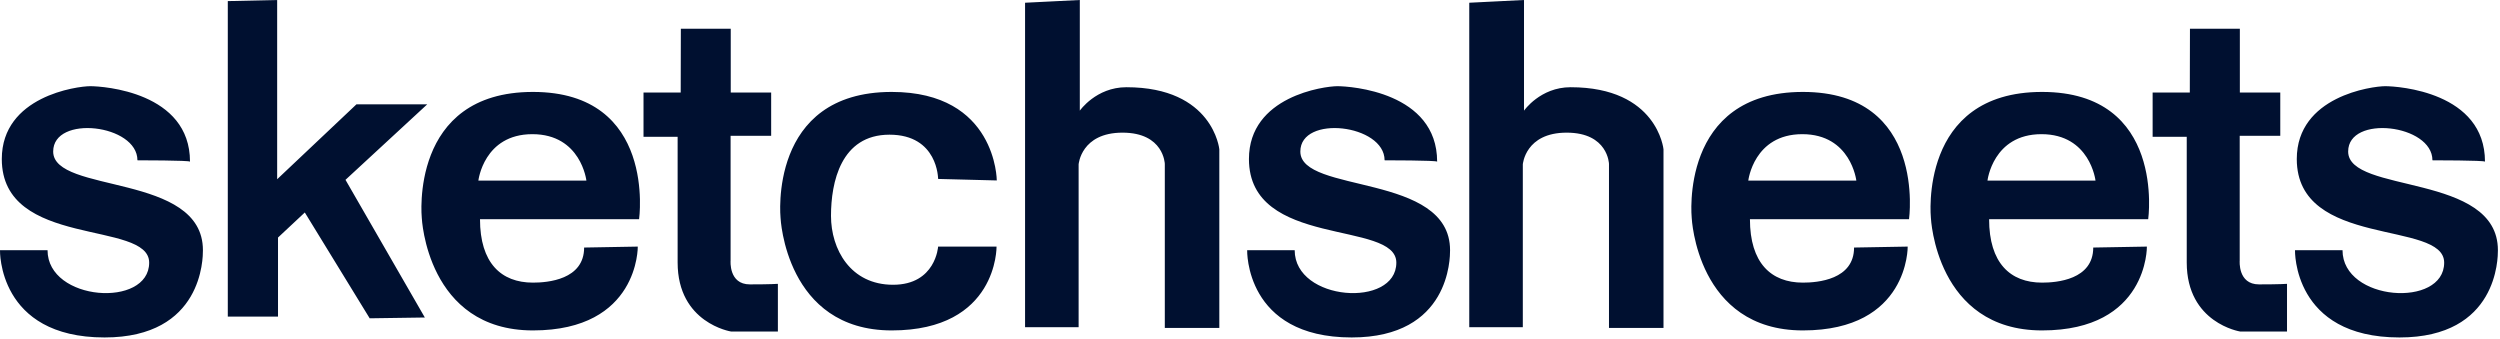
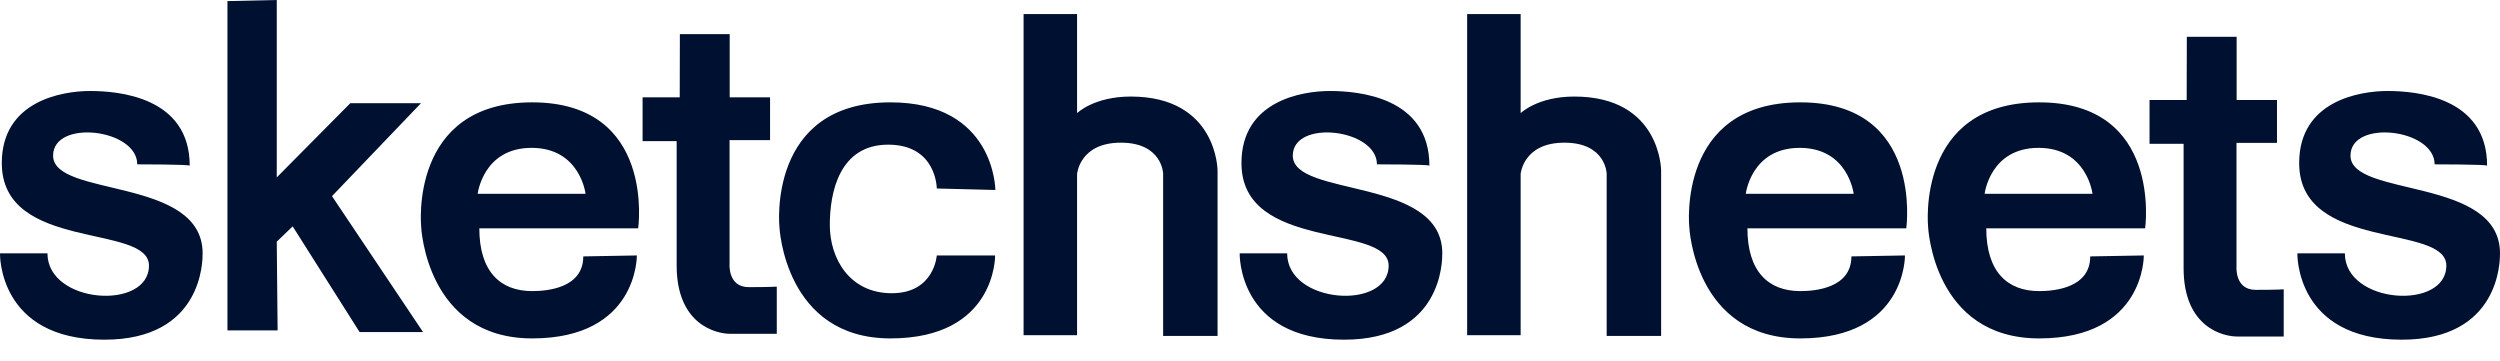
- <svg xmlns="http://www.w3.org/2000/svg" width="118px" height="16px" viewBox="0 0 118 16" version="1.1">
+ <svg xmlns="http://www.w3.org/2000/svg" width="118px" height="17px" viewBox="0 0 118 17" version="1.1">
  <defs />
  <g id="Page-1" stroke="none" stroke-width="1" fill="none" fill-rule="evenodd">
-     <g id="Group" fill="#001030">
-       <path d="M8.968,7.631 C8.968,4.343 4.874,4.068 4.26,4.068 C3.645,4.068 0.085,4.542 0.085,7.506 C0.085,11.747 7.041,10.372 7.041,12.396 C7.041,14.551 2.244,14.228 2.244,11.81 C2.244,11.81 0,11.81 0,11.81 C0,11.81 -0.112,15.928 4.934,15.928 C9.578,15.928 9.578,12.166 9.578,11.81 C9.578,8.143 2.51,9.16 2.51,7.152 C2.51,5.401 6.487,5.866 6.487,7.566 C6.487,7.566 8.968,7.566 8.968,7.631 L8.968,7.631 Z M10.752,0.052 L10.752,14.944 L13.122,14.944 L13.122,11.212 L14.387,10.029 L17.449,15.024 L20.052,14.986 L16.307,8.488 L20.167,4.923 L16.826,4.923 L13.082,8.46 L13.082,0 L10.752,0.052 L10.752,0.052 Z M27.571,11.684 C27.571,13.205 25.843,13.34 25.155,13.34 C23.646,13.34 22.656,12.406 22.656,10.345 C22.656,10.345 30.165,10.345 30.165,10.345 C30.165,10.345 31.005,4.339 25.155,4.339 C19.305,4.339 19.908,10.283 19.908,10.283 C19.908,10.283 20.145,15.596 25.155,15.596 C30.165,15.596 30.103,11.639 30.103,11.639 C30.103,11.639 27.571,11.684 27.571,11.684 L27.571,11.684 Z M22.579,8.525 L27.678,8.525 C27.678,8.525 27.425,6.333 25.128,6.333 C22.832,6.333 22.579,8.525 22.579,8.525 L22.579,8.525 Z M32.136,1.356 L34.491,1.356 L34.491,4.369 L36.399,4.369 L36.399,6.411 L34.484,6.411 L34.484,12.298 C34.484,12.298 34.387,13.423 35.393,13.423 C36.399,13.423 36.716,13.397 36.716,13.397 L36.716,15.647 L34.503,15.647 C34.503,15.647 31.984,15.251 31.984,12.39 C31.984,9.528 31.984,6.458 31.984,6.458 L30.374,6.458 L30.374,4.369 L32.129,4.369 L32.136,1.356 L32.136,1.356 Z M47.048,8.517 C47.048,8.517 47.037,4.339 42.089,4.339 C36.239,4.339 36.842,10.283 36.842,10.283 C36.842,10.283 37.079,15.596 42.089,15.596 C47.099,15.596 47.037,11.639 47.037,11.639 L44.279,11.639 C44.279,11.639 44.167,13.441 42.153,13.441 C40.14,13.441 39.223,11.766 39.223,10.187 C39.223,8.608 39.687,6.357 41.983,6.357 C44.278,6.357 44.279,8.446 44.279,8.446 L47.048,8.517 L47.048,8.517 Z M48.383,0.129 L48.383,15.443 L50.911,15.443 L50.911,7.757 C50.911,7.757 51.024,6.261 52.982,6.261 C54.939,6.261 54.979,7.735 54.979,7.735 L54.979,15.477 L57.552,15.477 L57.552,7.046 C57.552,7.046 57.265,4.117 53.164,4.117 C51.734,4.117 50.967,5.223 50.967,5.223 L50.967,0 L48.383,0.129 L48.383,0.129 Z M67.833,7.631 C67.833,4.343 63.74,4.068 63.125,4.068 C62.511,4.068 58.95,4.542 58.95,7.506 C58.95,11.747 65.907,10.372 65.907,12.396 C65.907,14.551 61.109,14.228 61.109,11.81 C61.109,11.81 58.866,11.81 58.866,11.81 C58.866,11.81 58.754,15.928 63.799,15.928 C68.443,15.928 68.443,12.166 68.443,11.81 C68.443,8.143 61.376,9.16 61.376,7.152 C61.376,5.401 65.353,5.866 65.353,7.566 C65.353,7.566 67.833,7.566 67.833,7.631 L67.833,7.631 Z M69.349,0.129 L69.349,15.443 L71.877,15.443 L71.877,7.757 C71.877,7.757 71.99,6.261 73.947,6.261 C75.905,6.261 75.944,7.735 75.944,7.735 L75.944,15.477 L78.517,15.477 L78.517,7.046 C78.517,7.046 78.231,4.117 74.13,4.117 C72.7,4.117 71.933,5.223 71.933,5.223 L71.933,0 L69.349,0.129 L69.349,0.129 Z M87.512,11.684 C87.512,13.205 85.784,13.34 85.096,13.34 C83.587,13.34 82.597,12.406 82.597,10.345 C82.597,10.345 90.106,10.345 90.106,10.345 C90.106,10.345 90.946,4.339 85.096,4.339 C79.246,4.339 79.849,10.283 79.849,10.283 C79.849,10.283 80.086,15.596 85.096,15.596 C90.106,15.596 90.043,11.639 90.043,11.639 C90.043,11.639 87.512,11.684 87.512,11.684 L87.512,11.684 Z M82.519,8.525 L87.619,8.525 C87.619,8.525 87.365,6.333 85.069,6.333 C82.773,6.333 82.519,8.525 82.519,8.525 L82.519,8.525 Z M98.801,11.684 C98.801,13.205 97.073,13.34 96.385,13.34 C94.876,13.34 93.886,12.406 93.886,10.345 C93.886,10.345 101.395,10.345 101.395,10.345 C101.395,10.345 102.235,4.339 96.385,4.339 C90.535,4.339 91.138,10.283 91.138,10.283 C91.138,10.283 91.375,15.596 96.385,15.596 C101.395,15.596 101.333,11.639 101.333,11.639 C101.333,11.639 98.801,11.684 98.801,11.684 L98.801,11.684 Z M93.809,8.525 L98.908,8.525 C98.908,8.525 98.655,6.333 96.358,6.333 C94.062,6.333 93.809,8.525 93.809,8.525 L93.809,8.525 Z M103.366,1.356 L105.721,1.356 L105.721,4.369 L107.629,4.369 L107.629,6.411 L105.714,6.411 L105.714,12.298 C105.714,12.298 105.617,13.423 106.623,13.423 C107.629,13.423 107.947,13.397 107.947,13.397 L107.947,15.647 L105.733,15.647 C105.733,15.647 103.214,15.251 103.214,12.39 C103.214,9.528 103.214,6.458 103.214,6.458 L101.604,6.458 L101.604,4.369 L103.359,4.369 L103.366,1.356 L103.366,1.356 Z M117.291,7.631 C117.291,4.343 113.197,4.068 112.583,4.068 C111.969,4.068 108.408,4.542 108.408,7.506 C108.408,11.747 115.365,10.372 115.365,12.396 C115.365,14.551 110.567,14.228 110.567,11.81 C110.567,11.81 108.324,11.81 108.324,11.81 C108.324,11.81 108.212,15.928 113.257,15.928 C117.901,15.928 117.901,12.166 117.901,11.81 C117.901,8.143 110.833,9.16 110.833,7.152 C110.833,5.401 114.811,5.866 114.811,7.566 C114.811,7.566 117.291,7.566 117.291,7.631 L117.291,7.631 Z" id="Path-304" />
+     <g id="Desktop-HD" transform="translate(-434, -110)" fill="#001030">
+       <g id="Group" transform="translate(434, 110)">
+         <path d="M8.955,7.821 C8.955,4.566 5.574,4.295 4.253,4.295 C2.933,4.295 0.085,4.764 0.085,7.697 C0.085,11.895 7.031,10.534 7.031,12.537 C7.031,14.671 2.24,14.351 2.24,11.958 C2.24,11.958 0,11.958 0,11.958 C0,11.958 -0.112,16.033 4.927,16.033 C9.564,16.033 9.564,12.309 9.564,11.958 C9.564,8.328 2.506,9.334 2.506,7.347 C2.506,5.614 6.478,6.075 6.478,7.757 C6.478,7.757 8.955,7.757 8.955,7.821 L8.955,7.821 Z M10.736,0.052 L10.736,15.596 L13.103,15.596 L13.063,11.407 L13.814,10.684 L16.974,15.675 L19.969,15.675 L15.67,9.258 L19.87,4.872 L16.533,4.872 L13.063,8.374 L13.063,0 L10.736,0.052 L10.736,0.052 Z M27.531,12.102 C27.531,13.606 25.806,13.74 25.119,13.74 C23.612,13.74 22.624,12.816 22.624,10.776 C22.624,10.776 30.122,10.776 30.122,10.776 C30.122,10.776 30.961,4.831 25.119,4.831 C19.277,4.831 19.88,10.714 19.88,10.714 C19.88,10.714 20.116,15.973 25.119,15.973 C30.122,15.973 30.059,12.057 30.059,12.057 C30.059,12.057 27.531,12.102 27.531,12.102 L27.531,12.102 Z M22.546,9.148 L27.638,9.148 C27.638,9.148 27.385,6.979 25.092,6.979 C22.799,6.979 22.546,9.148 22.546,9.148 L22.546,9.148 Z M32.09,1.61 L34.441,1.61 L34.441,4.593 L36.347,4.593 L36.347,6.614 L34.435,6.614 L34.435,12.441 C34.435,12.441 34.338,13.553 35.342,13.553 C36.347,13.553 36.664,13.529 36.664,13.529 L36.664,15.755 L34.453,15.755 C33.856,15.755 31.938,15.364 31.938,12.531 C31.938,9.699 31.938,6.66 31.938,6.66 L30.33,6.66 L30.33,4.593 L32.083,4.593 L32.09,1.61 L32.09,1.61 Z M46.981,8.967 C46.981,8.967 46.969,4.831 42.029,4.831 C36.187,4.831 36.789,10.714 36.789,10.714 C36.789,10.714 37.026,15.973 42.029,15.973 C47.031,15.973 46.969,12.057 46.969,12.057 L44.216,12.057 C44.216,12.057 44.103,13.84 42.093,13.84 C40.082,13.84 39.167,12.182 39.167,10.619 C39.167,9.056 39.63,6.828 41.922,6.828 C44.215,6.828 44.216,8.897 44.216,8.897 L46.981,8.967 L46.981,8.967 Z M48.313,0.665 L48.313,15.821 L50.838,15.821 L50.838,8.214 C50.838,8.214 50.951,6.734 52.906,6.734 C54.86,6.734 54.9,8.192 54.9,8.192 L54.9,15.855 L57.469,15.855 L57.469,8.052 C57.469,8.052 57.465,4.557 53.37,4.557 C51.637,4.557 50.838,5.34 50.838,5.34 L50.838,0.665 L48.313,0.665 L48.313,0.665 Z M67.468,7.821 C67.468,4.566 64.087,4.295 62.766,4.295 C61.446,4.295 58.597,4.764 58.597,7.697 C58.597,11.895 65.544,10.534 65.544,12.537 C65.544,14.671 60.753,14.351 60.753,11.958 C60.753,11.958 58.513,11.958 58.513,11.958 C58.513,11.958 58.401,16.033 63.439,16.033 C68.076,16.033 68.076,12.309 68.076,11.958 C68.076,8.328 61.019,9.334 61.019,7.347 C61.019,5.614 64.991,6.075 64.991,7.757 C64.991,7.757 67.468,7.757 67.468,7.821 L67.468,7.821 Z M69.249,0.665 L69.249,15.821 L71.774,15.821 L71.774,8.214 C71.774,8.214 71.887,6.734 73.841,6.734 C75.796,6.734 75.835,8.192 75.835,8.192 L75.835,15.855 L78.405,15.855 L78.405,8.052 C78.405,8.052 78.401,4.557 74.306,4.557 C72.572,4.557 71.774,5.34 71.774,5.34 L71.774,0.665 L69.249,0.665 L69.249,0.665 Z M87.386,12.102 C87.386,13.606 85.66,13.74 84.974,13.74 C83.467,13.74 82.478,12.816 82.478,10.776 C82.478,10.776 89.976,10.776 89.976,10.776 C89.976,10.776 90.815,4.831 84.974,4.831 C79.132,4.831 79.734,10.714 79.734,10.714 C79.734,10.714 79.971,15.973 84.974,15.973 C89.976,15.973 89.914,12.057 89.914,12.057 C89.914,12.057 87.386,12.102 87.386,12.102 L87.386,12.102 Z M82.401,9.148 L87.493,9.148 C87.493,9.148 87.24,6.979 84.947,6.979 C82.654,6.979 82.401,9.148 82.401,9.148 L82.401,9.148 Z M98.659,12.102 C98.659,13.606 96.934,13.74 96.247,13.74 C94.74,13.74 93.752,12.816 93.752,10.776 C93.752,10.776 101.25,10.776 101.25,10.776 C101.25,10.776 102.088,4.831 96.247,4.831 C90.405,4.831 91.007,10.714 91.007,10.714 C91.007,10.714 91.244,15.973 96.247,15.973 C101.25,15.973 101.187,12.057 101.187,12.057 C101.187,12.057 98.659,12.102 98.659,12.102 L98.659,12.102 Z M93.674,9.148 L98.766,9.148 C98.766,9.148 98.513,6.979 96.22,6.979 C93.927,6.979 93.674,9.148 93.674,9.148 L93.674,9.148 Z M103.218,1.738 L105.569,1.738 L105.569,4.721 L107.474,4.721 L107.474,6.742 L105.563,6.742 L105.563,12.569 C105.563,12.569 105.465,13.681 106.47,13.681 C107.474,13.681 107.791,13.656 107.791,13.656 L107.791,15.883 L105.581,15.883 C104.984,15.883 103.066,15.491 103.066,12.659 C103.066,9.827 103.066,6.788 103.066,6.788 L101.458,6.788 L101.458,4.721 L103.211,4.721 L103.218,1.738 L103.218,1.738 Z M117.391,7.821 C117.391,4.566 114.01,4.295 112.69,4.295 C111.369,4.295 108.521,4.764 108.521,7.697 C108.521,11.895 115.467,10.534 115.467,12.537 C115.467,14.671 110.677,14.351 110.677,11.958 C110.677,11.958 108.436,11.958 108.436,11.958 C108.436,11.958 108.325,16.033 113.363,16.033 C118,16.033 118,12.309 118,11.958 C118,8.328 110.943,9.334 110.943,7.347 C110.943,5.614 114.914,6.075 114.914,7.757 C114.914,7.757 117.391,7.757 117.391,7.821 L117.391,7.821 Z" id="Path-304" />
+       </g>
    </g>
  </g>
</svg>
